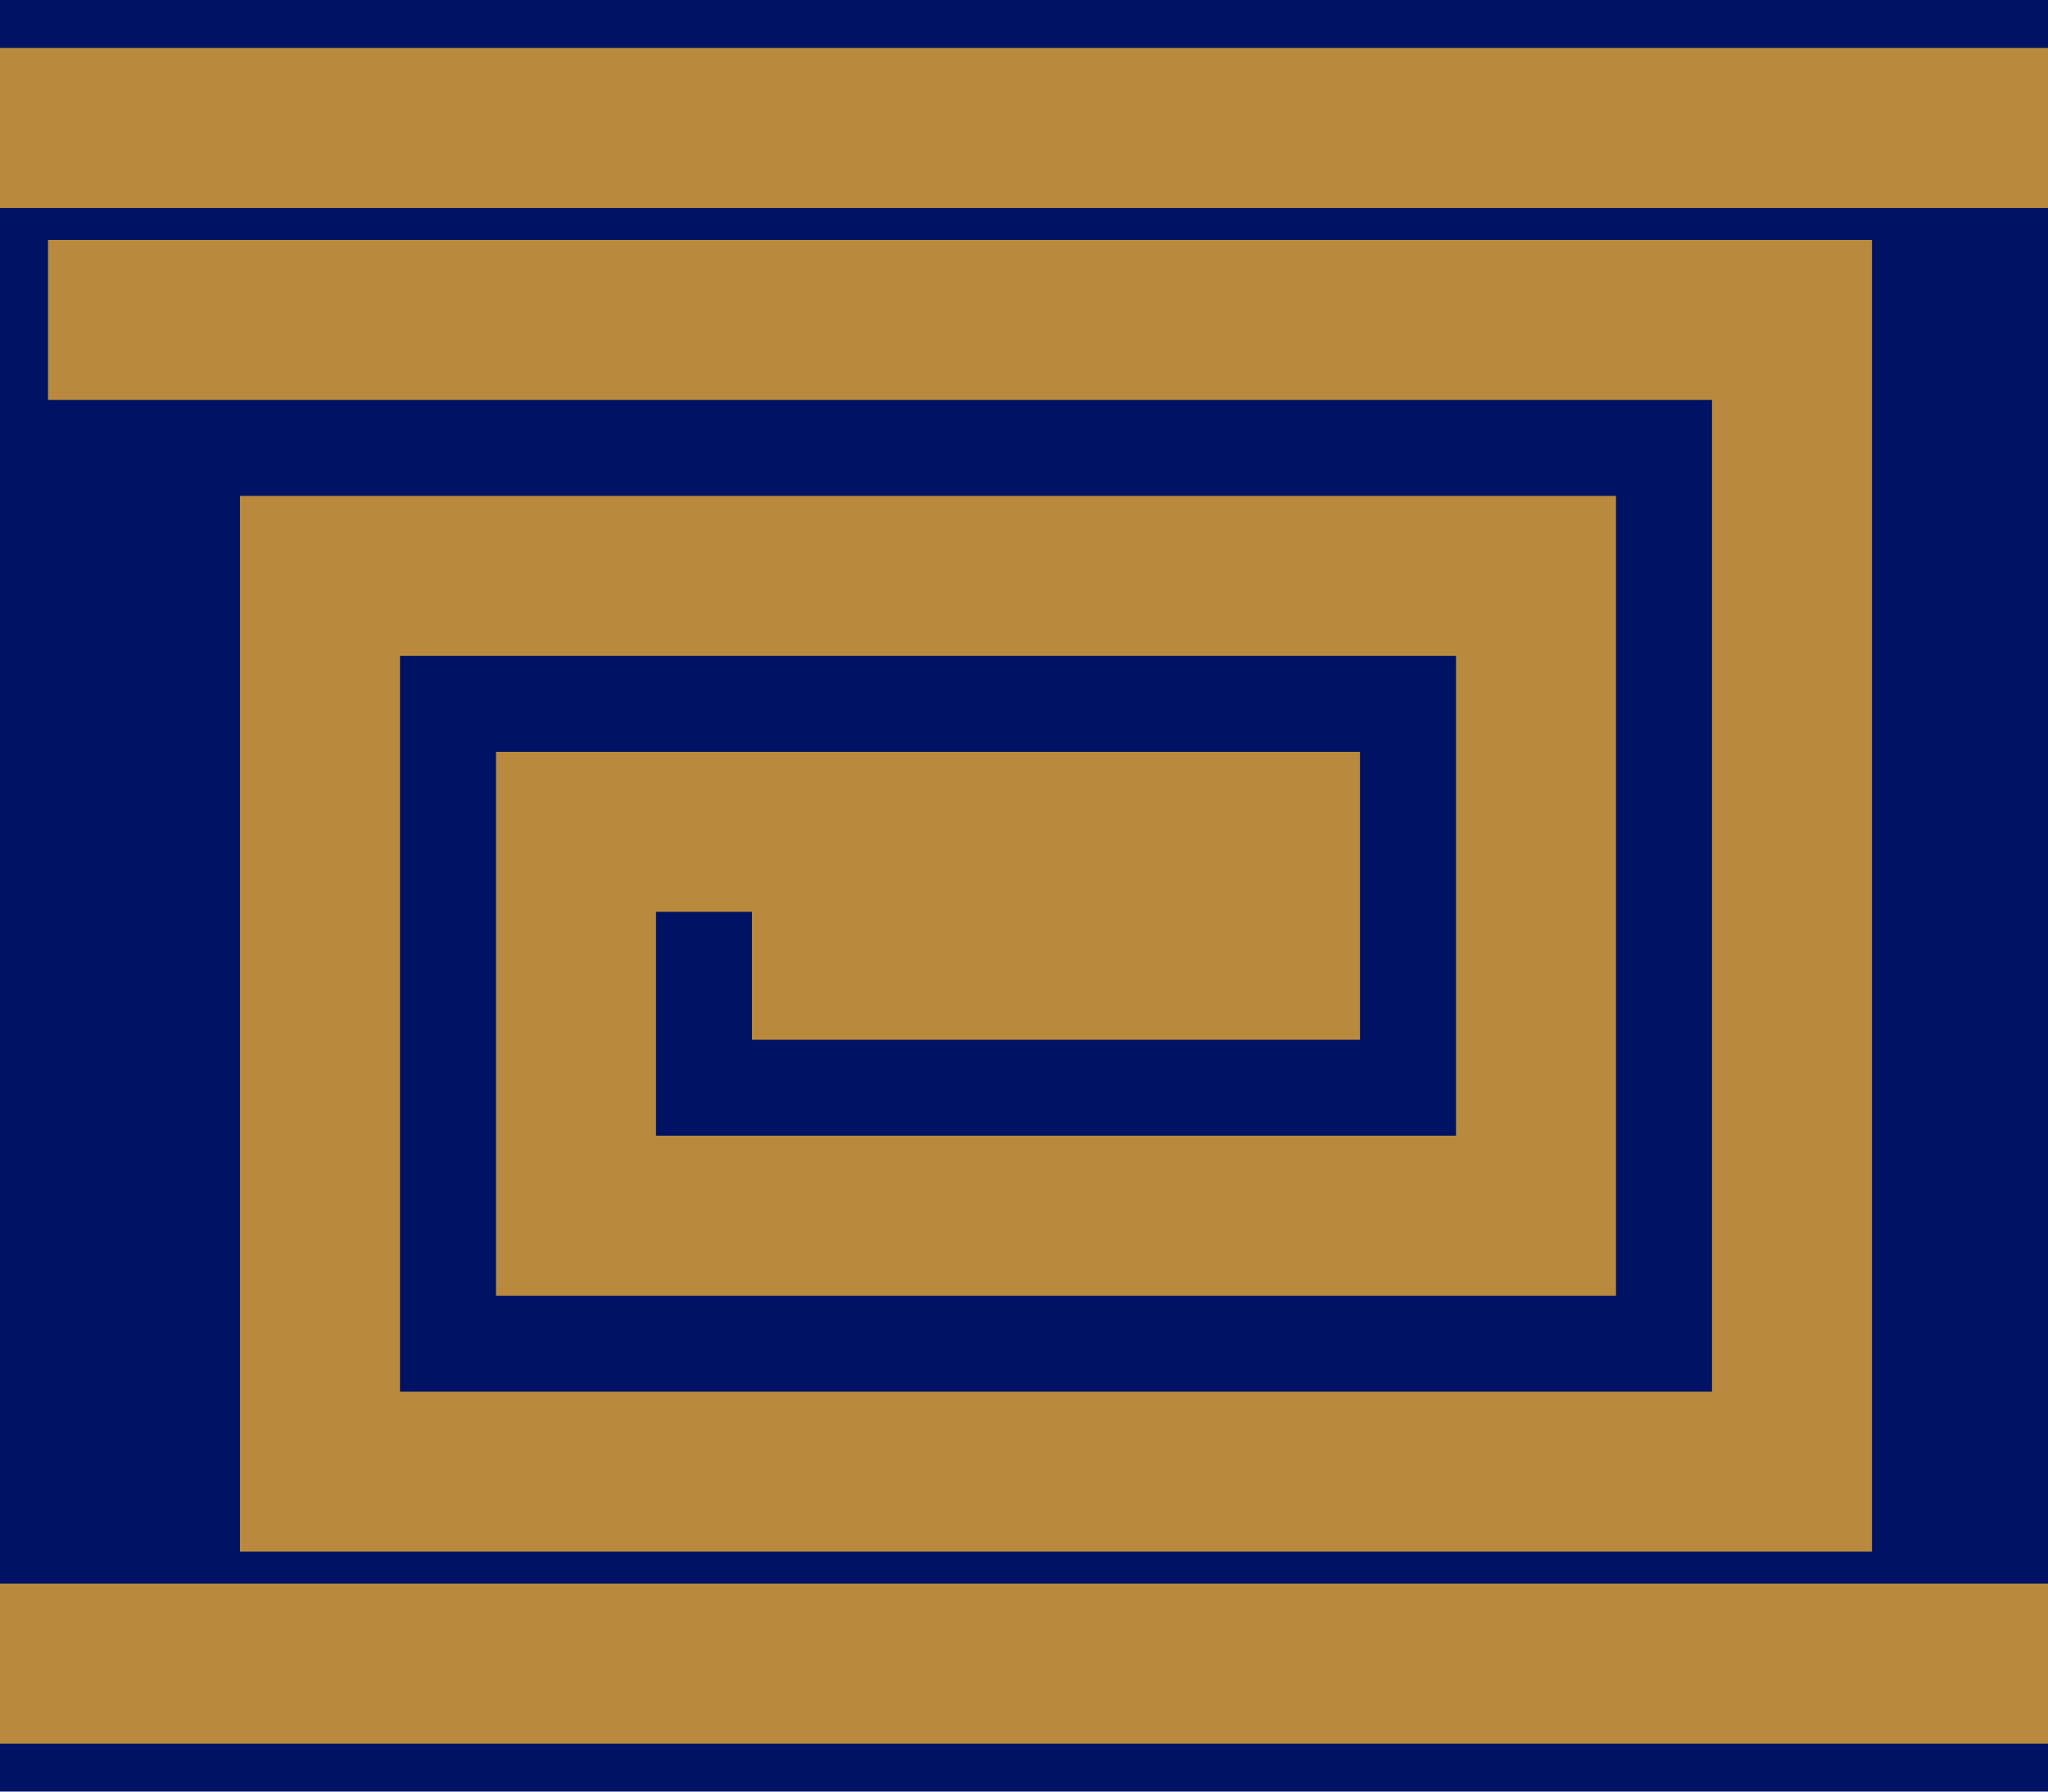
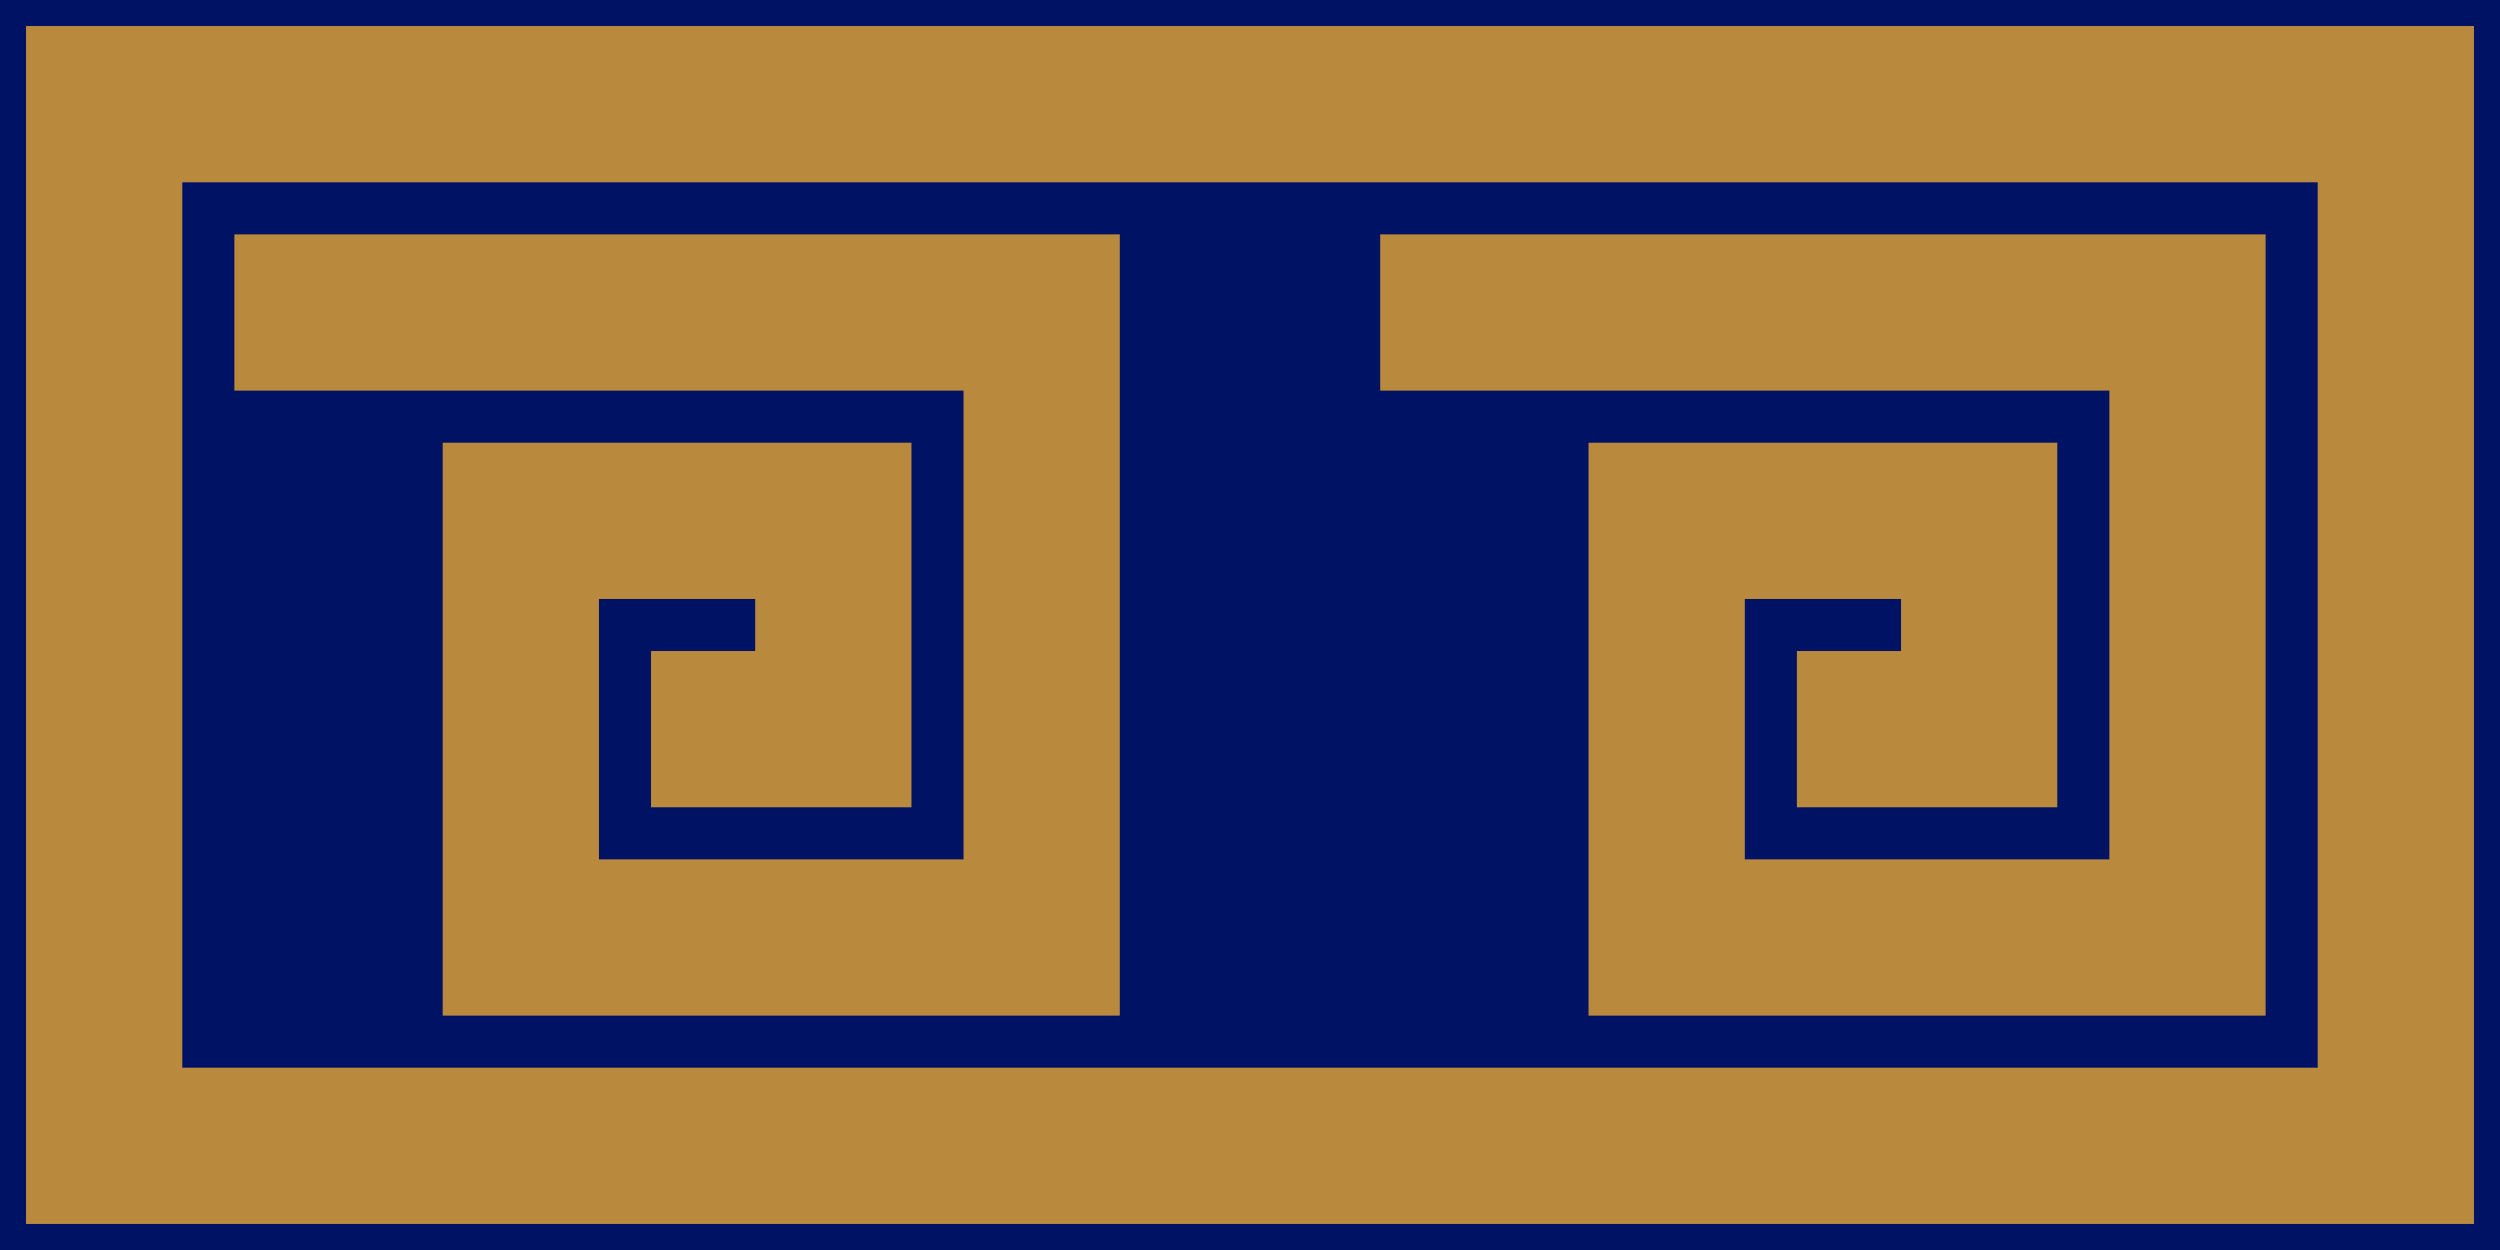
- <svg xmlns="http://www.w3.org/2000/svg" width="32" height="28" viewBox="0 0 32 28">
-   <rect width="32" height="28" fill="#001263" />
-   <path d="       M0 2 H32       M0 26 H32        M2 5       H28       V23       H5       V9       H24       V19       H9       V13       H20       V15       H13     " fill="none" stroke="#B98A3D" stroke-width="2.5" stroke-linecap="square" stroke-linejoin="miter" />
+ <svg xmlns="http://www.w3.org/2000/svg" width="96" height="48" viewBox="0 0 96 48">
+   <rect width="96" height="48" fill="#001263" />
+   <path d="       M4 4       H92       V44       H4       Z        M12 12       H40       V36       H20       V20       H32       V28       H28        M56 12       H84       V36       H64       V20       H76       V28       H72     " fill="none" stroke="#B98A3D" stroke-width="6" stroke-linecap="square" stroke-linejoin="miter" />
</svg>
